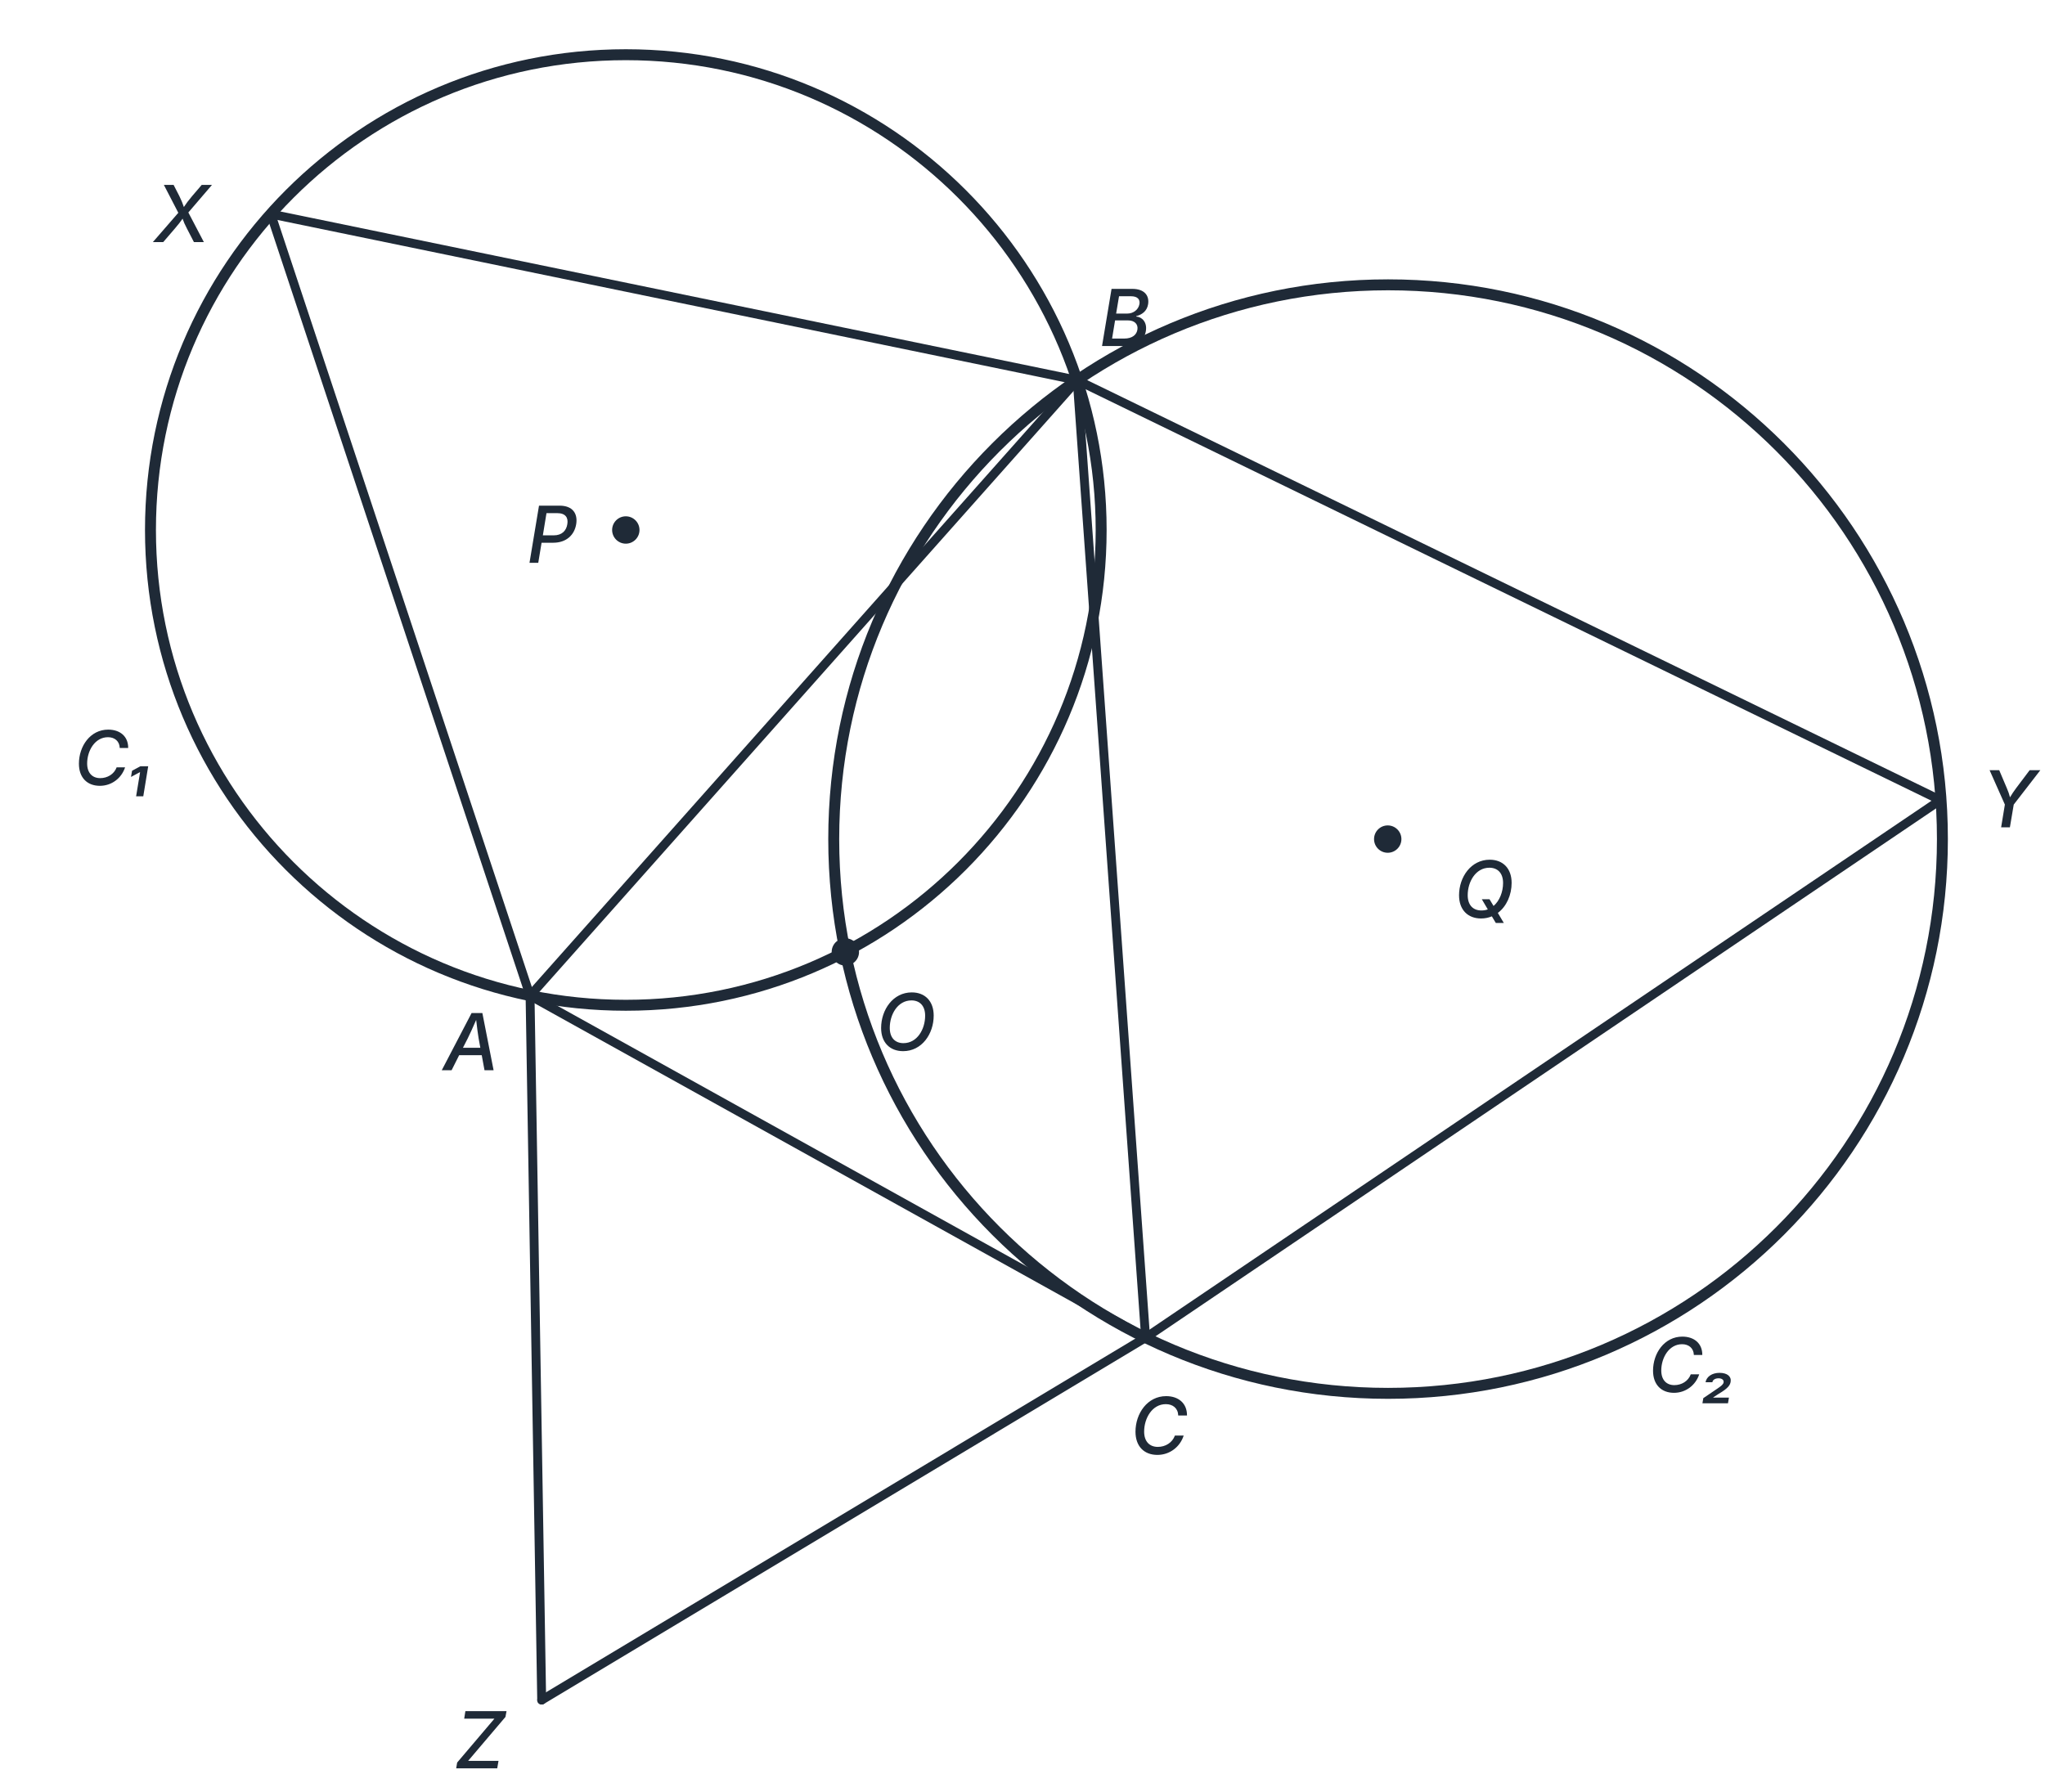
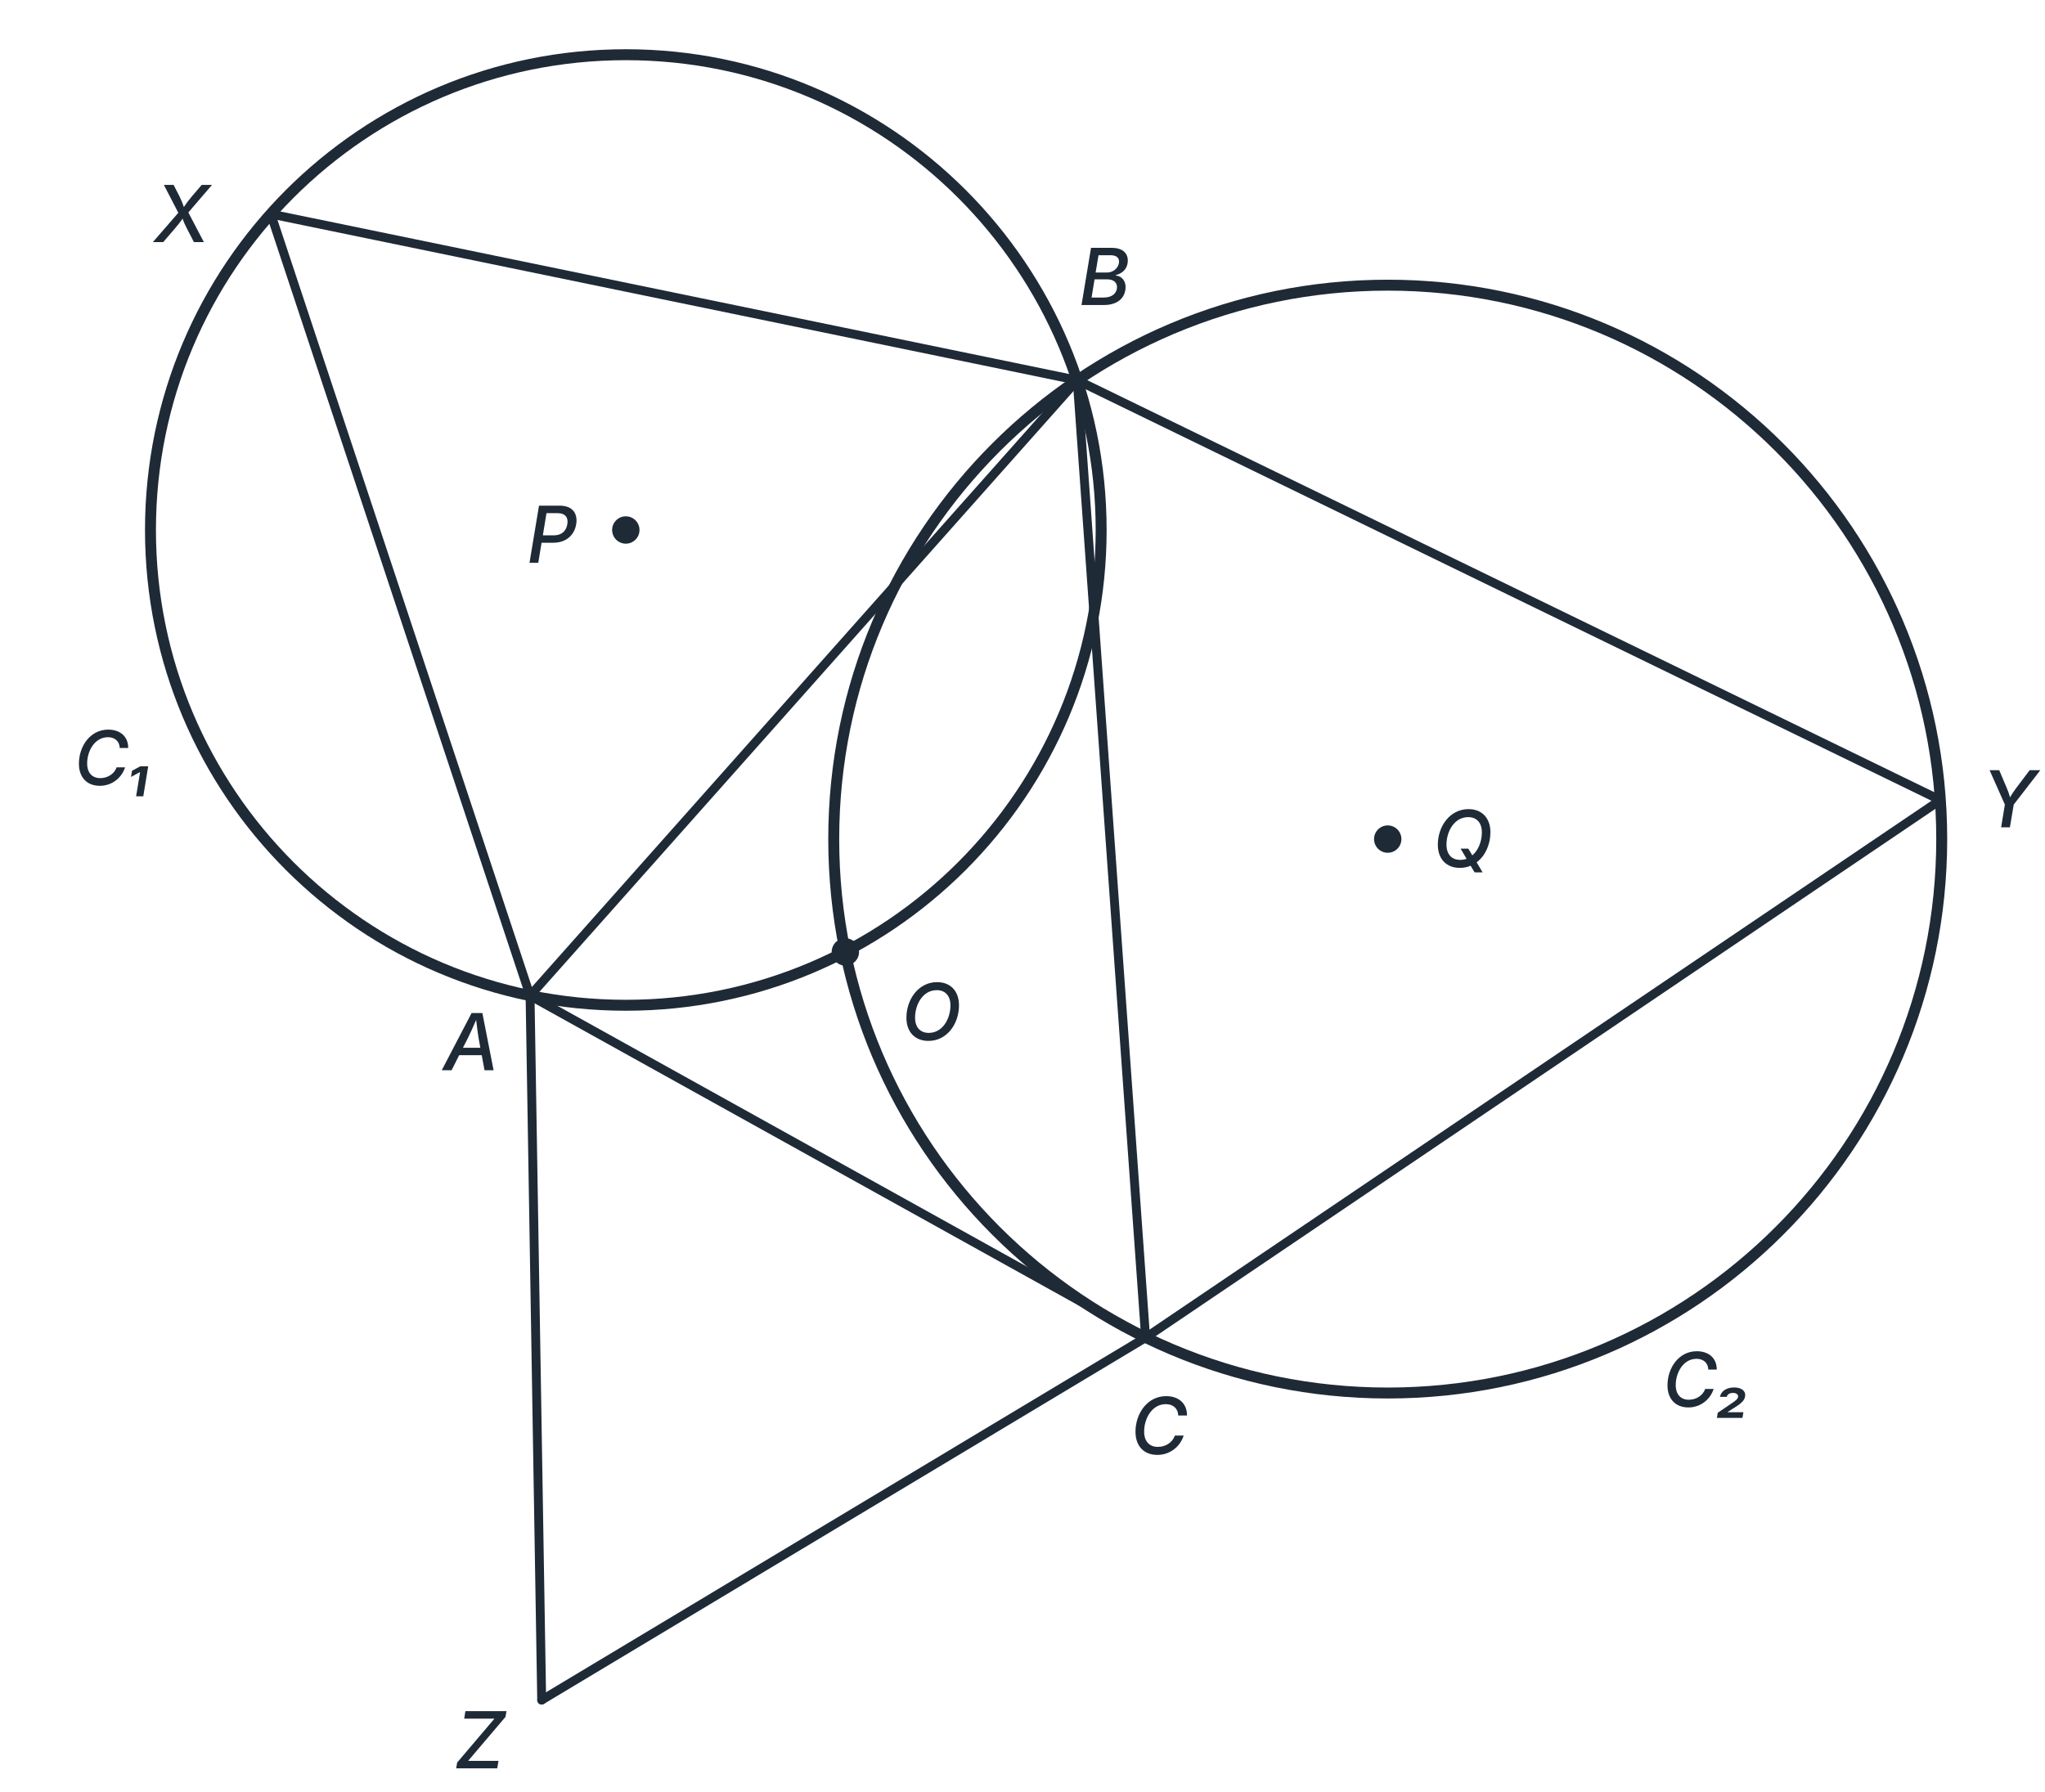
<svg xmlns="http://www.w3.org/2000/svg" viewBox="0 0 299 262" width="299" height="262" font-family="Inter, Arial, sans-serif">
  <path d="M22.0,77.5 A69.5,69.5 0 1 0 161.0,77.5 A69.5,69.5 0 1 0 22.0,77.5 Z" fill="none" stroke="#1f2a37" stroke-width="1.6" />
-   <path d="M121.9,122.7 A81.0,81.0 0 1 0 284.0,122.7 A81.0,81.0 0 1 0 121.9,122.7 Z" fill="none" stroke="#1f2a37" stroke-width="1.6" />
+   <path d="M121.9,122.7 A81.0,81.0 0 1 0 283.9,122.7 A81.0,81.0 0 1 0 121.9,122.7 Z" fill="none" stroke="#1f2a37" stroke-width="1.6" />
  <line x1="77.5" y1="145.6" x2="157.5" y2="55.6" stroke="#1f2a37" stroke-width="1.3" stroke-linecap="round" />
  <line x1="157.5" y1="55.6" x2="167.5" y2="195.6" stroke="#1f2a37" stroke-width="1.3" stroke-linecap="round" />
  <line x1="167.5" y1="195.6" x2="77.5" y2="145.6" stroke="#1f2a37" stroke-width="1.3" stroke-linecap="round" />
  <line x1="77.5" y1="145.6" x2="39.6" y2="31.3" stroke="#1f2a37" stroke-width="1.3" stroke-linecap="round" />
  <line x1="157.5" y1="55.6" x2="39.6" y2="31.3" stroke="#1f2a37" stroke-width="1.3" stroke-linecap="round" />
  <line x1="157.5" y1="55.6" x2="283.7" y2="117.0" stroke="#1f2a37" stroke-width="1.3" stroke-linecap="round" />
  <line x1="167.5" y1="195.6" x2="283.7" y2="117.0" stroke="#1f2a37" stroke-width="1.3" stroke-linecap="round" />
  <line x1="77.5" y1="145.6" x2="79.2" y2="248.6" stroke="#1f2a37" stroke-width="1.3" stroke-linecap="round" />
  <line x1="167.5" y1="195.6" x2="79.2" y2="248.6" stroke="#1f2a37" stroke-width="1.3" stroke-linecap="round" />
  <circle cx="91.5" cy="77.5" r="2" fill="#1f2a37" />
  <circle cx="202.9" cy="122.7" r="2" fill="#1f2a37" />
  <circle cx="123.6" cy="139.2" r="2" fill="#1f2a37" />
  <text x="68.9" y="156.5" text-anchor="middle" font-size="11.5" fill="#1f2a37" font-weight="500" font-style="italic">A</text>
-   <text x="164.5" y="50.6" text-anchor="middle" font-size="11.5" fill="#1f2a37" font-weight="500" font-style="italic">B</text>
+   <text x="161.5" y="44.6" text-anchor="middle" font-size="11.5" fill="#1f2a37" font-weight="500" font-style="italic">B</text>
  <text x="169.503" y="212.641" text-anchor="middle" font-size="11.5" fill="#1f2a37" font-weight="500" font-style="italic">C</text>
  <text x="26.6" y="35.4" text-anchor="middle" font-size="11.5" fill="#1f2a37" font-weight="500" font-style="italic">X</text>
  <text x="293.746" y="120.981" text-anchor="middle" font-size="11.5" fill="#1f2a37" font-weight="500" font-style="italic">Y</text>
  <text x="70.202" y="258.583" text-anchor="middle" font-size="11.5" fill="#1f2a37" font-weight="500" font-style="italic">Z</text>
  <text x="80.7" y="82.3" text-anchor="middle" font-size="11.5" fill="#1f2a37" font-weight="500" font-style="italic">P</text>
-   <text x="217" y="134.2" text-anchor="middle" font-size="11.5" fill="#1f2a37" font-weight="500" font-style="italic">Q</text>
-   <text x="132.5" y="153.6" text-anchor="middle" font-size="11.5" fill="#1f2a37" font-weight="500" font-style="italic">O</text>
+   <text x="213.9" y="126.8" text-anchor="middle" font-size="11.5" fill="#1f2a37" font-weight="500" font-style="italic">Q</text>
+   <text x="136.2" y="152.1" text-anchor="middle" font-size="11.5" fill="#1f2a37" font-weight="500" font-style="italic">O</text>
  <text x="16.6" y="114.8" text-anchor="middle" font-size="11" fill="#1f2a37" font-weight="500" font-style="italic">C₁</text>
-   <text x="247.487" y="203.563" text-anchor="middle" font-size="11" fill="#1f2a37" font-weight="500" font-style="italic">C₂</text>
+   <text x="249.6" y="205.7" text-anchor="middle" font-size="11" fill="#1f2a37" font-weight="500" font-style="italic">C₂</text>
</svg>
